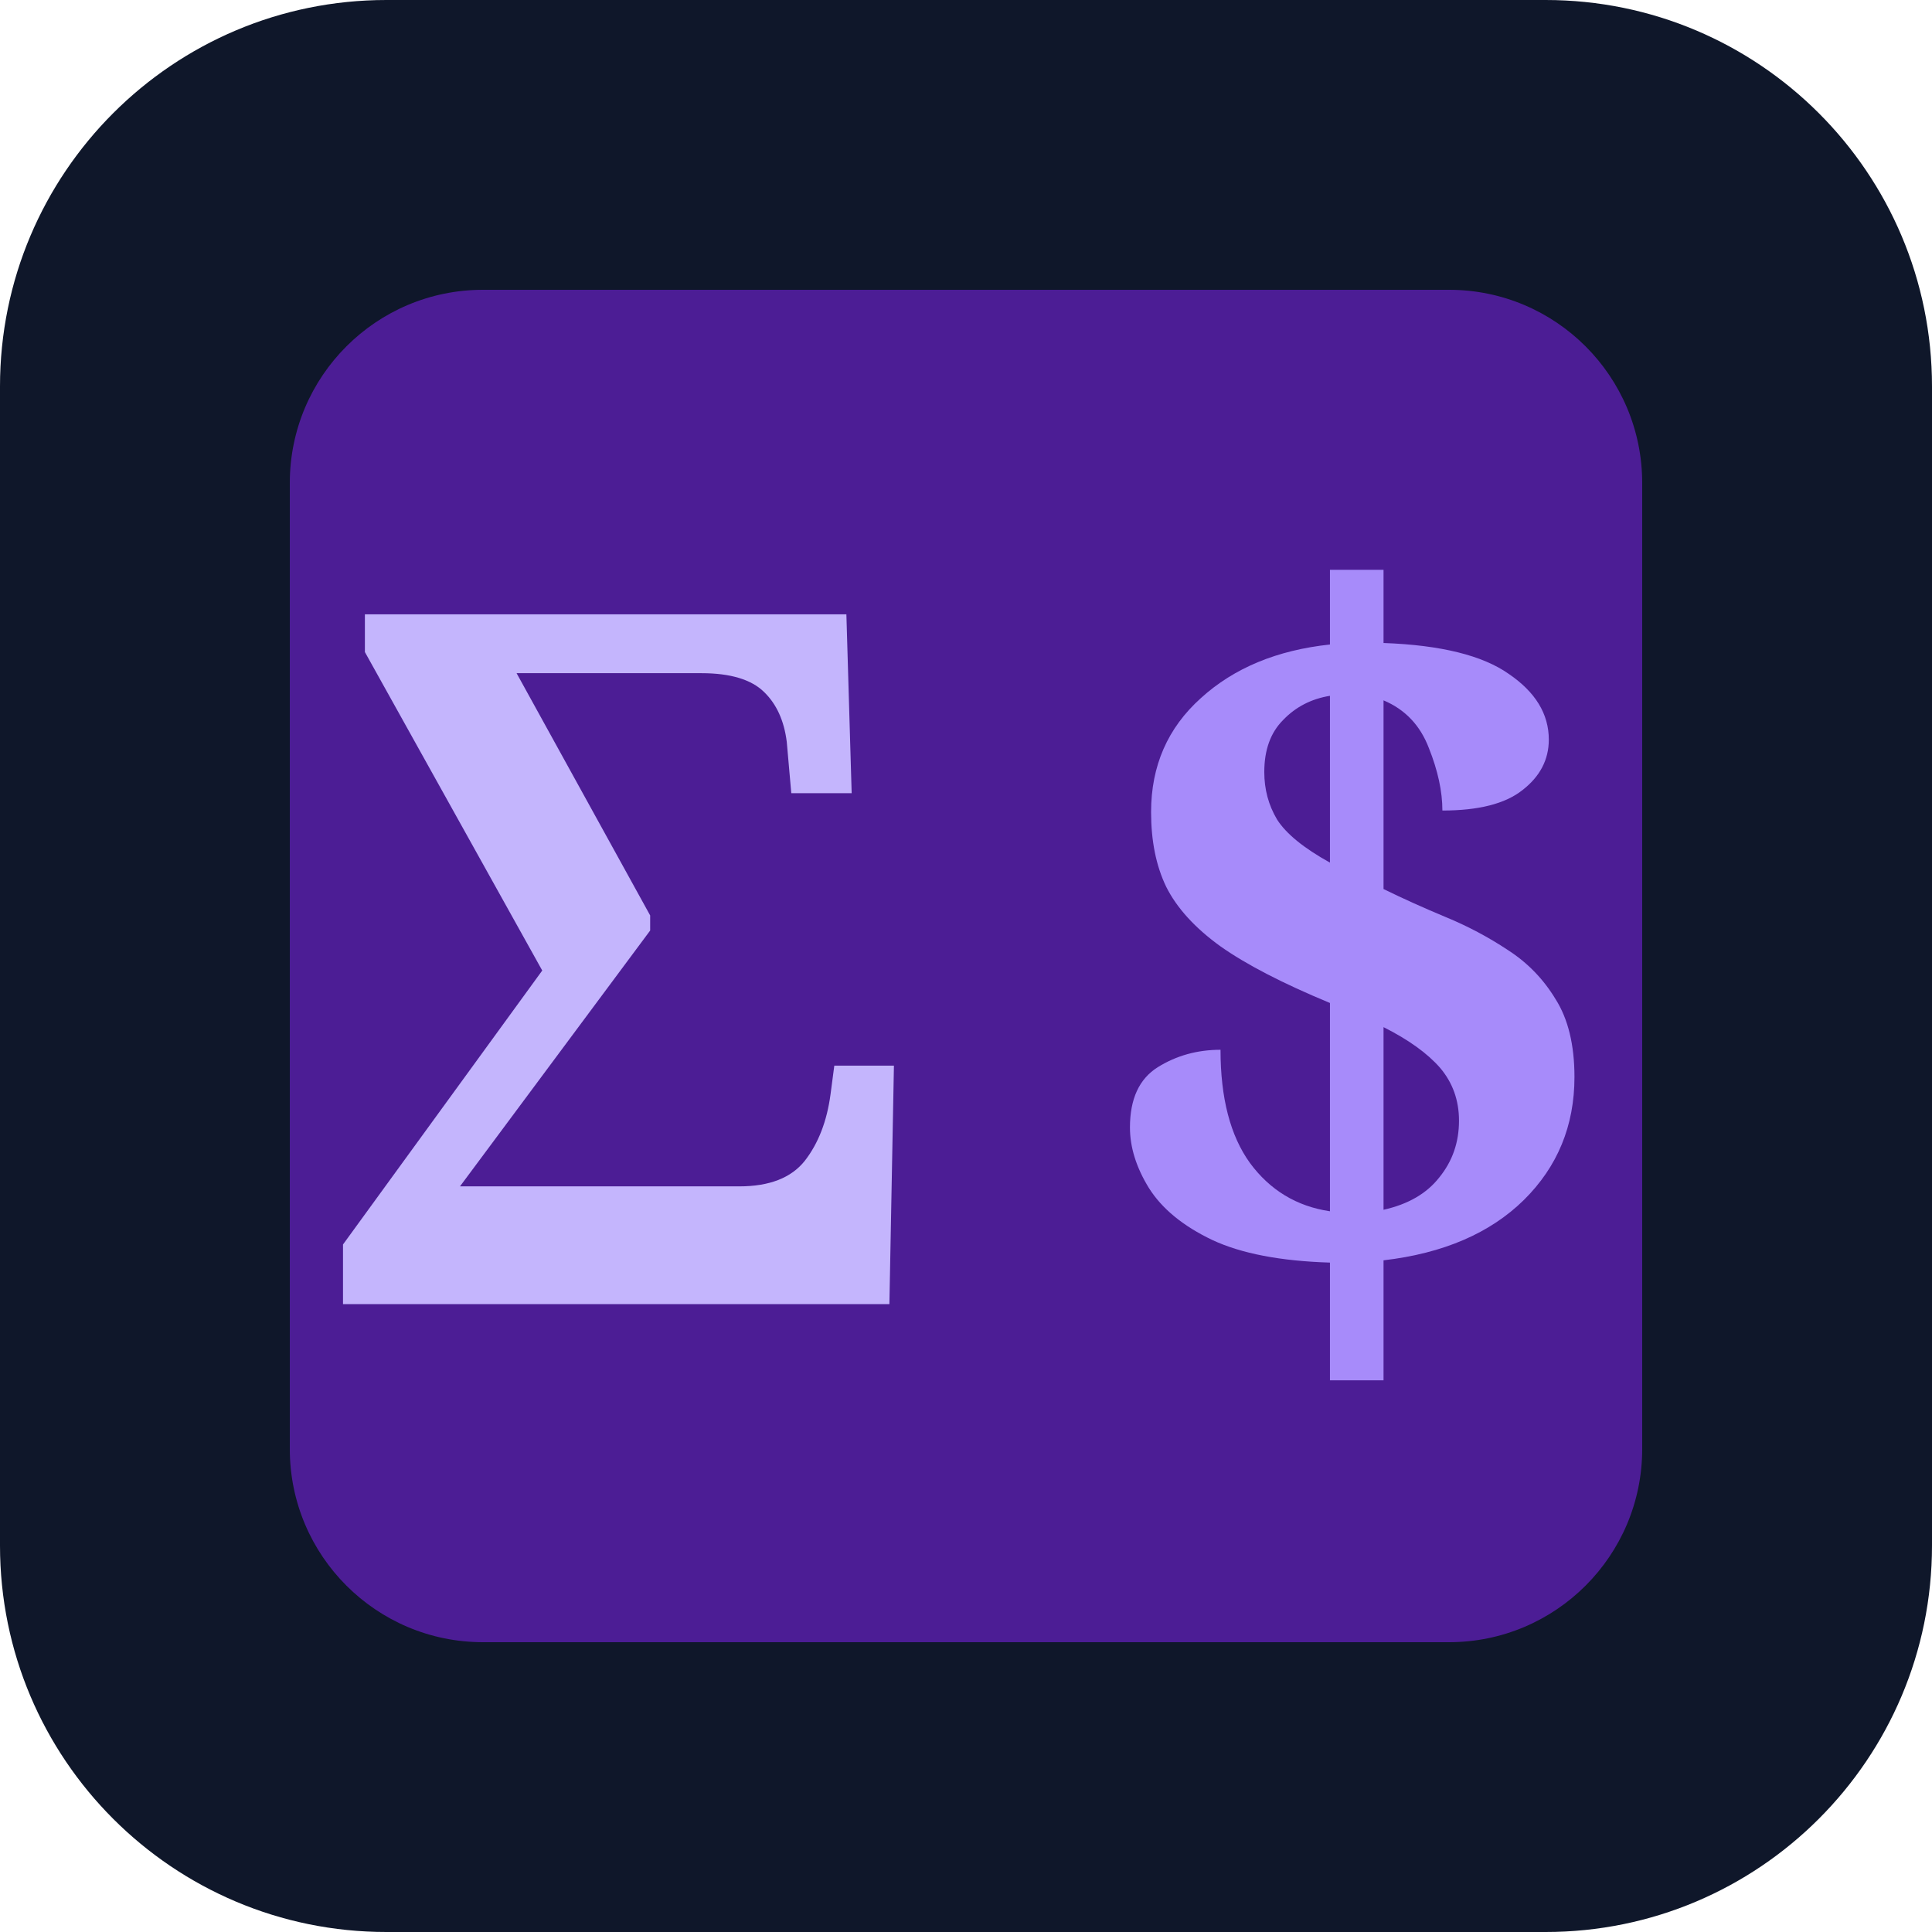
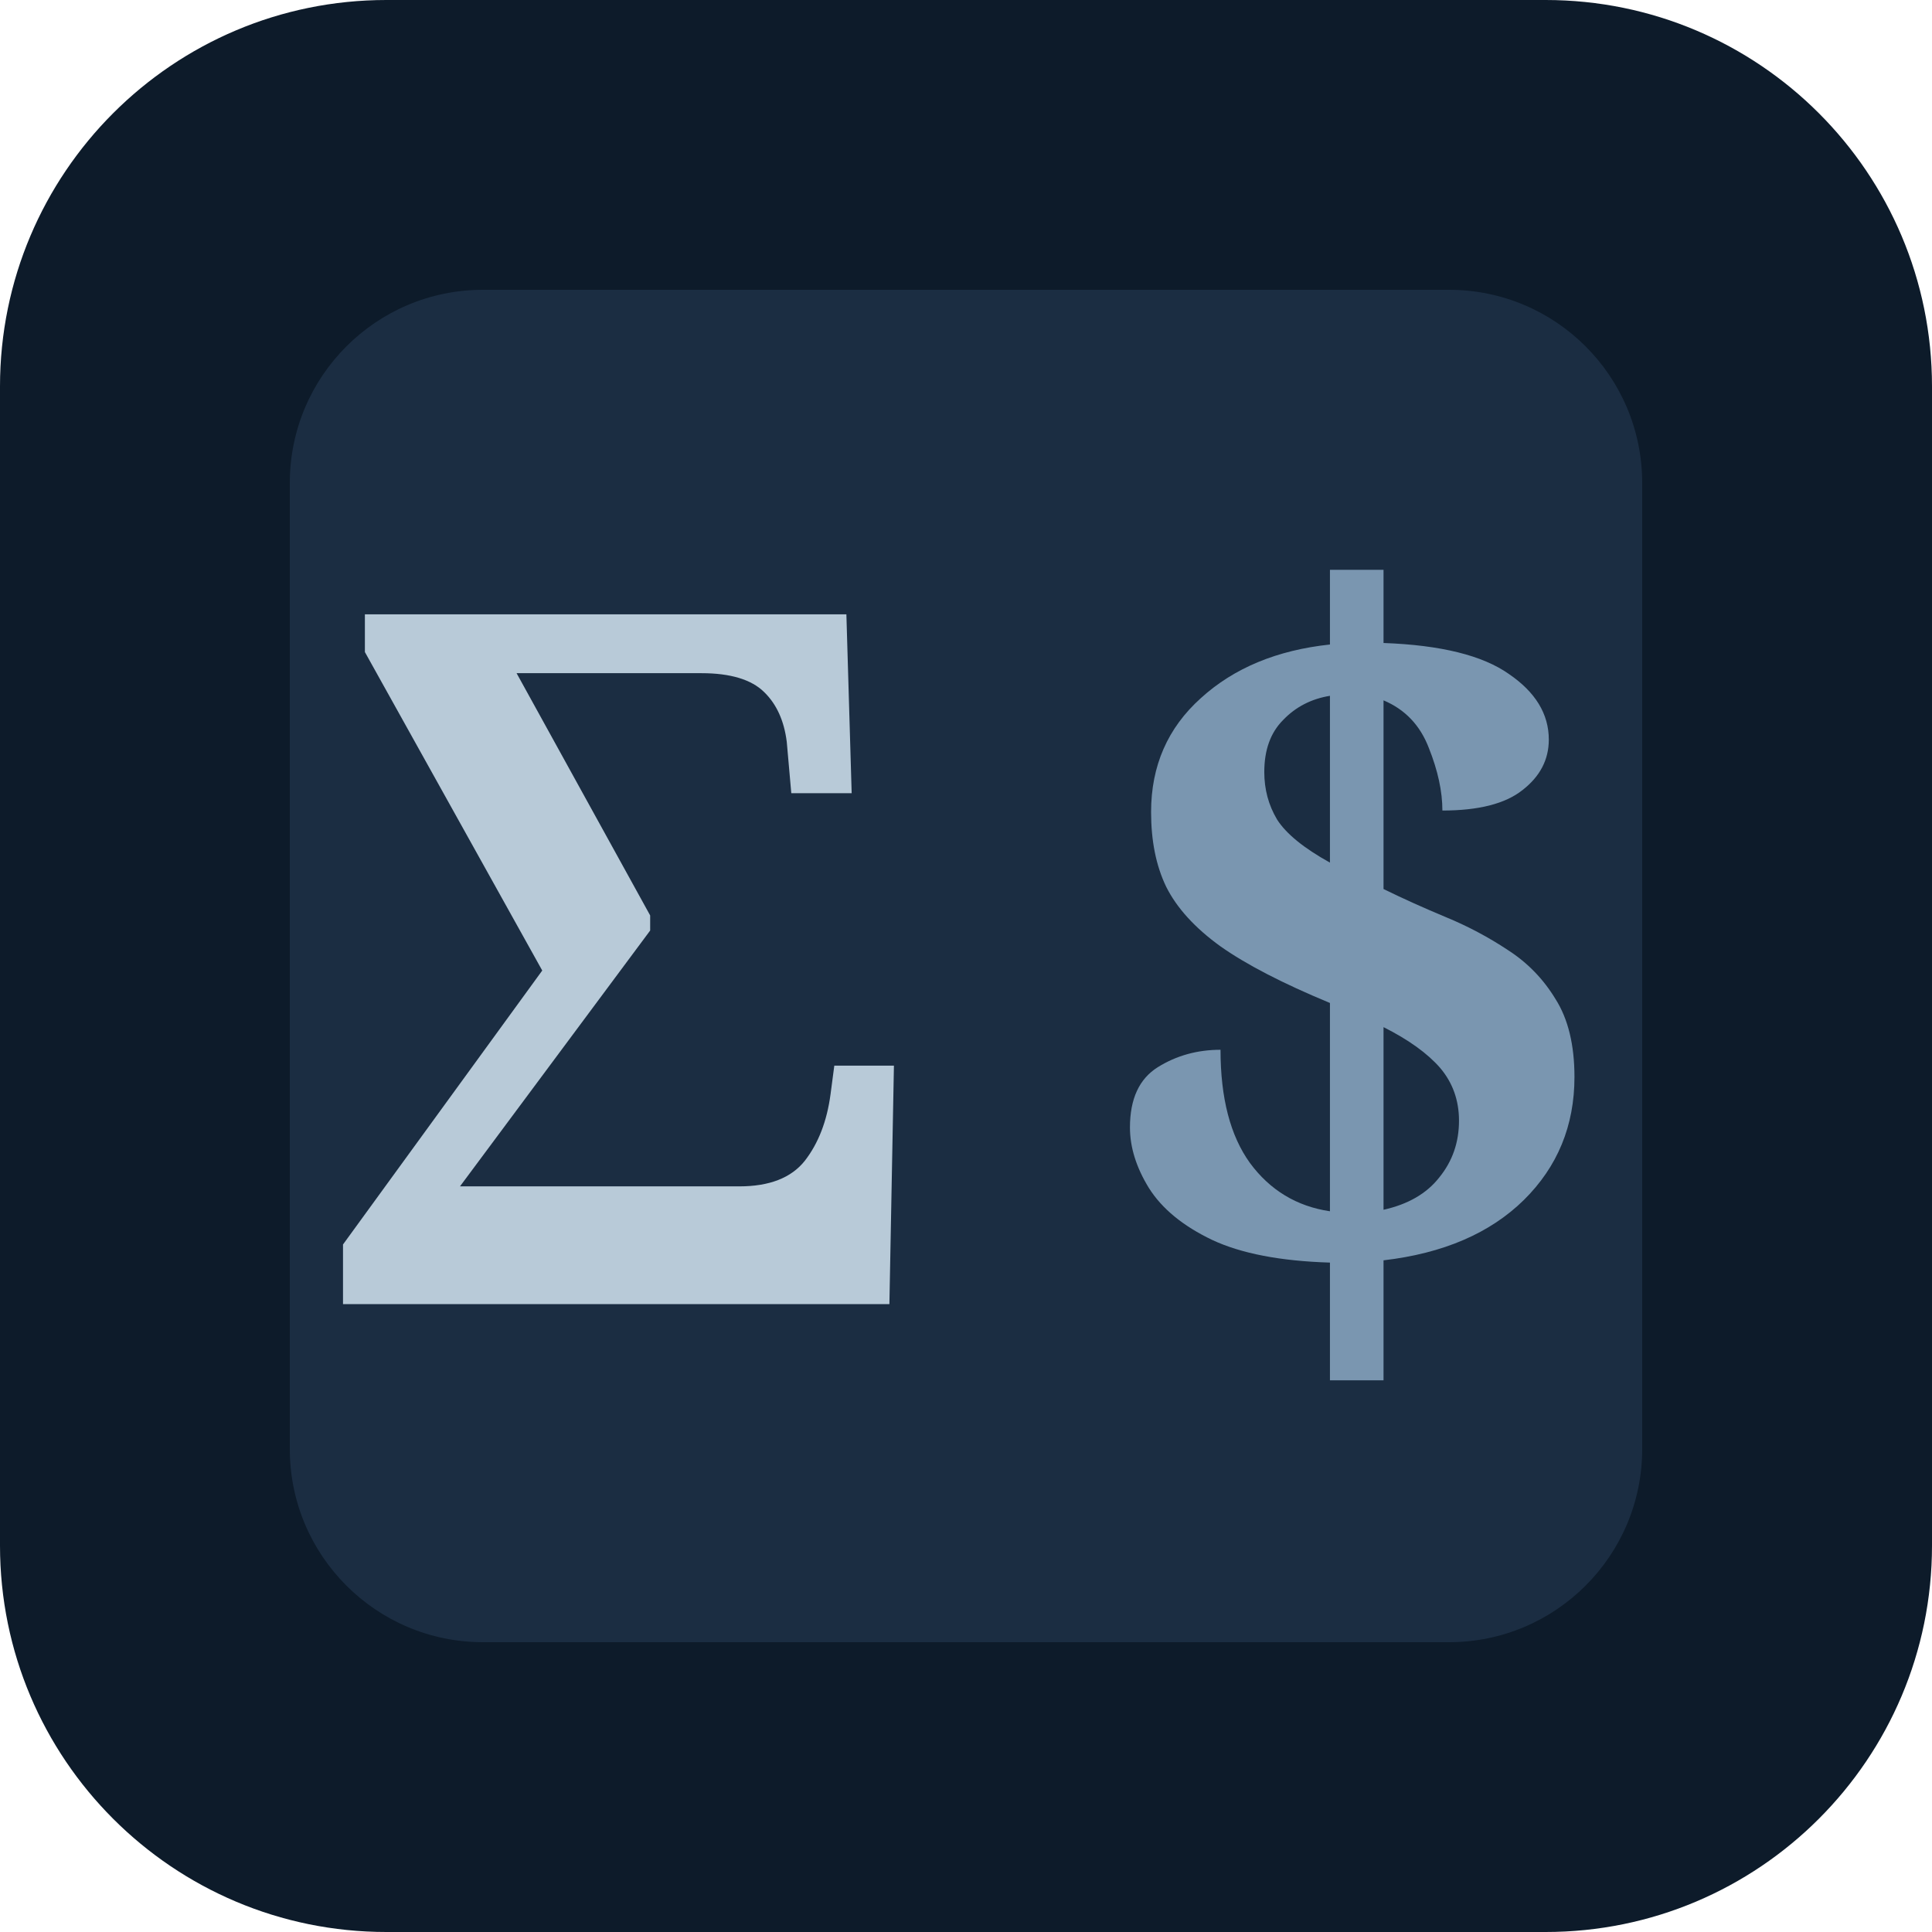
<svg xmlns="http://www.w3.org/2000/svg" viewBox="0 0 40 40">
-   <rect width="40" height="40" rx="8" fill="#0f172a" />
-   <rect x="6" y="6" width="28" height="28" rx="4" fill="#4c1d95" />
-   <text x="13" y="27" font-family="serif" font-size="20" font-weight="700" fill="#c4b5fd" text-anchor="middle">Σ</text>
-   <text x="28" y="27" font-family="serif" font-size="20" font-weight="700" fill="#a78bfa" text-anchor="middle">$</text>
+   <rect width="40" height="40" rx="8" fill="#0d1b2a" />
+   <rect x="6" y="6" width="28" height="28" rx="4" fill="#1b2d42" />
+   <text x="13" y="27" font-family="'DM Mono', serif" font-size="20" font-weight="700" fill="#b8cad8" text-anchor="middle">Σ</text>
+   <text x="28" y="27" font-family="'DM Mono', serif" font-size="20" font-weight="700" fill="#7a96b0" text-anchor="middle">$</text>
</svg>
